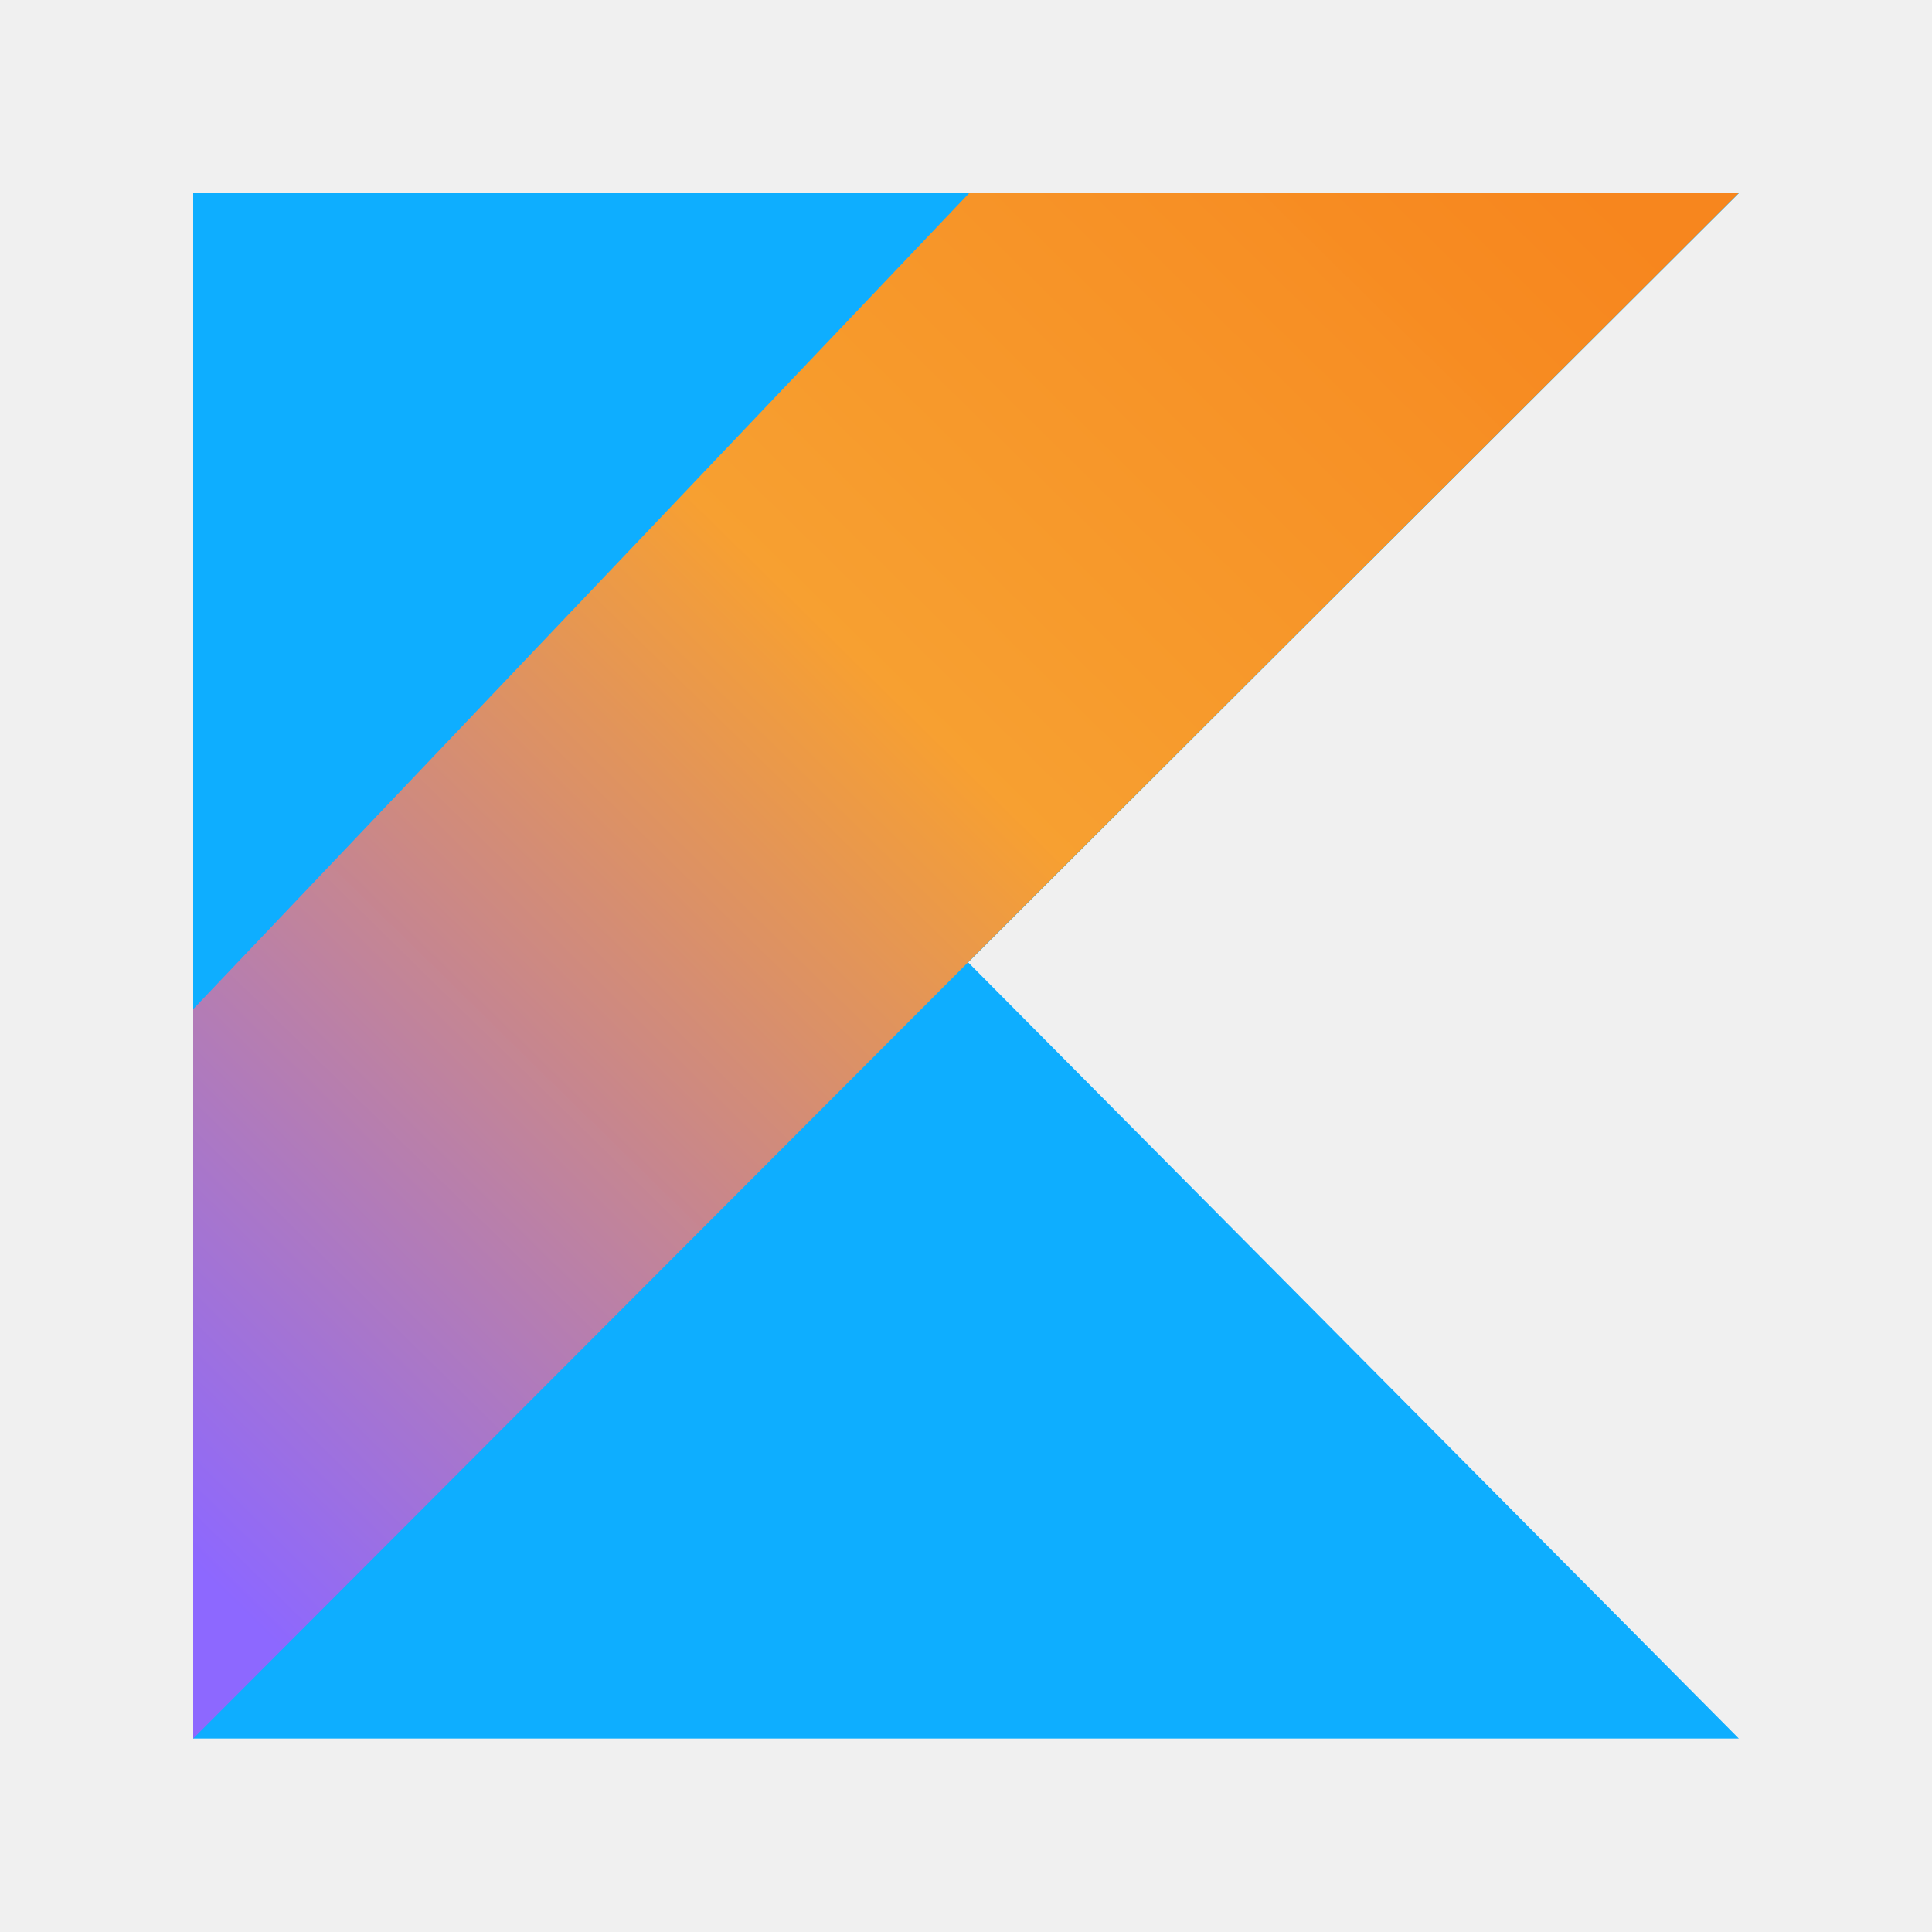
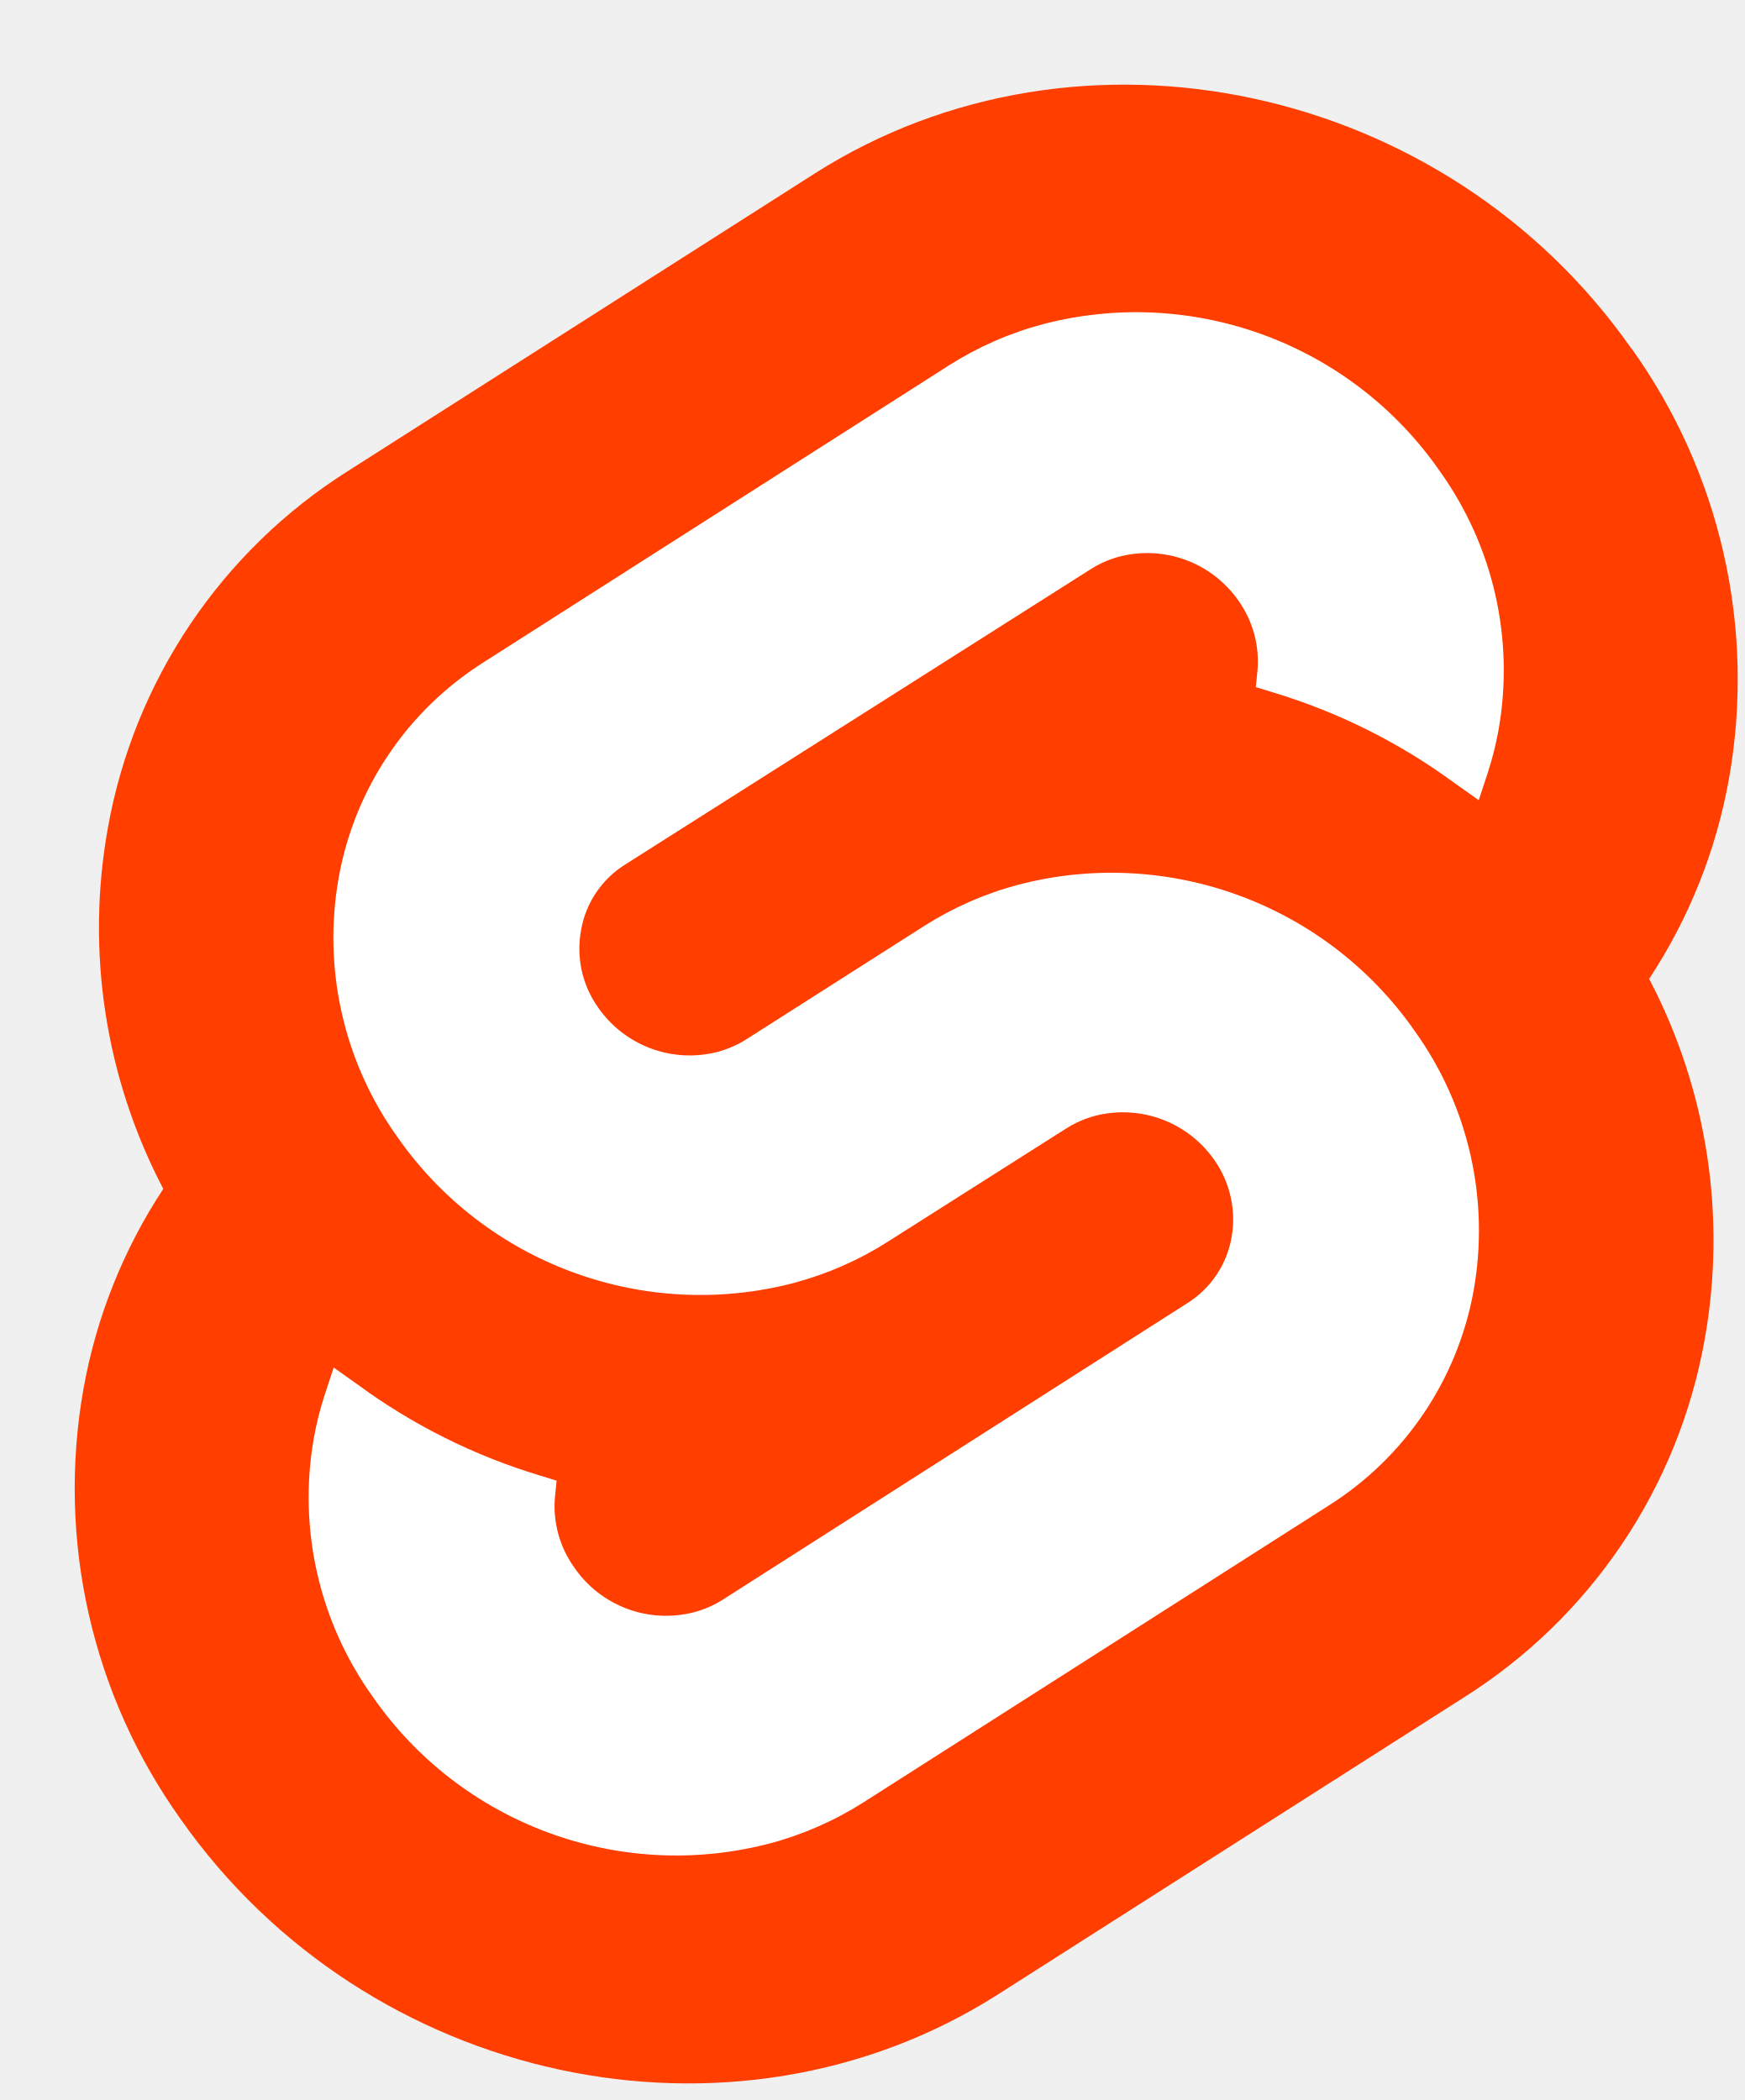
- <svg xmlns="http://www.w3.org/2000/svg" width="40" height="40" viewBox="0 0 40 40">
-   <defs>
-     <linearGradient id="kotlin-a" x1="2.195%" x2="91.789%" y1="91.369%" y2="0%">
-       <stop offset="0%" stop-color="#8F67FF" stop-opacity=".987" />
-       <stop offset="56.707%" stop-color="#F9A02F" stop-opacity=".993" />
-       <stop offset="100%" stop-color="#F7861E" />
-     </linearGradient>
-   </defs>
-   <g fill="none" fill-rule="evenodd">
-     <polygon fill="#0EAEFF" points="4 4 4 35.995 36.001 35.995 20.045 19.925 36.001 4" />
-     <polygon fill="url(#kotlin-a)" points="20.064 4 4 20.893 4 35.995 20.041 19.925 35.995 4" />
-   </g>
+ <svg xmlns="http://www.w3.org/2000/svg" viewBox="0 0 103 124">
+   <path fill="#ff3e00" d="M96.33,20.61C85.38,4.93,63.74.28,48.09,10.25L20.61,27.77A31.46,31.46,0,0,0,6.37,48.88,33.22,33.22,0,0,0,9.64,70.2,31.52,31.52,0,0,0,4.93,82a33.61,33.61,0,0,0,5.73,25.41c11,15.68,32.6,20.33,48.25,10.36l27.48-17.52a31.48,31.48,0,0,0,14.24-21.11A33.22,33.22,0,0,0,97.36,57.8,31.52,31.52,0,0,0,102.07,46a33.57,33.57,0,0,0-5.74-25.41" />
+   <path fill="white" d="M45.41,108.86A21.81,21.81,0,0,1,22,100.18,20.2,20.2,0,0,1,18.53,84.9a19,19,0,0,1,.65-2.57l.52-1.58,1.41,1a35.32,35.32,0,0,0,10.75,5.37l1,.31-.1,1a6.2,6.2,0,0,0,1.11,4.08A6.57,6.57,0,0,0,41,95.19a6,6,0,0,0,1.68-.74L70.11,76.94a5.76,5.76,0,0,0,2.59-3.83,6.09,6.09,0,0,0-1-4.6,6.58,6.58,0,0,0-7.06-2.62,6.21,6.21,0,0,0-1.69.74L52.43,73.31a19.88,19.88,0,0,1-5.58,2.45,21.82,21.82,0,0,1-23.43-8.68A20.2,20.2,0,0,1,20,51.8a19,19,0,0,1,8.56-12.7L56,21.59a19.88,19.88,0,0,1,5.58-2.45A21.81,21.81,0,0,1,85,27.82,20.2,20.2,0,0,1,88.47,43.1a19,19,0,0,1-.65,2.57l-.52,1.58-1.41-1a35.32,35.32,0,0,0-10.75-5.37l-1-.31.1-1a6.2,6.2,0,0,0-1.11-4.08,6.57,6.57,0,0,0-7.06-2.62,6,6,0,0,0-1.68.74L36.89,51.06a5.71,5.71,0,0,0-2.58,3.83,6,6,0,0,0,1,4.6,6.58,6.58,0,0,0,7.06,2.62,6.21,6.21,0,0,0,1.69-.74l10.48-6.68a19.88,19.88,0,0,1,5.58-2.45,21.82,21.82,0,0,1,23.43,8.68A20.2,20.2,0,0,1,87,76.2a19,19,0,0,1-8.56,12.7L51,106.41a19.88,19.88,0,0,1-5.58,2.45" />
</svg>
